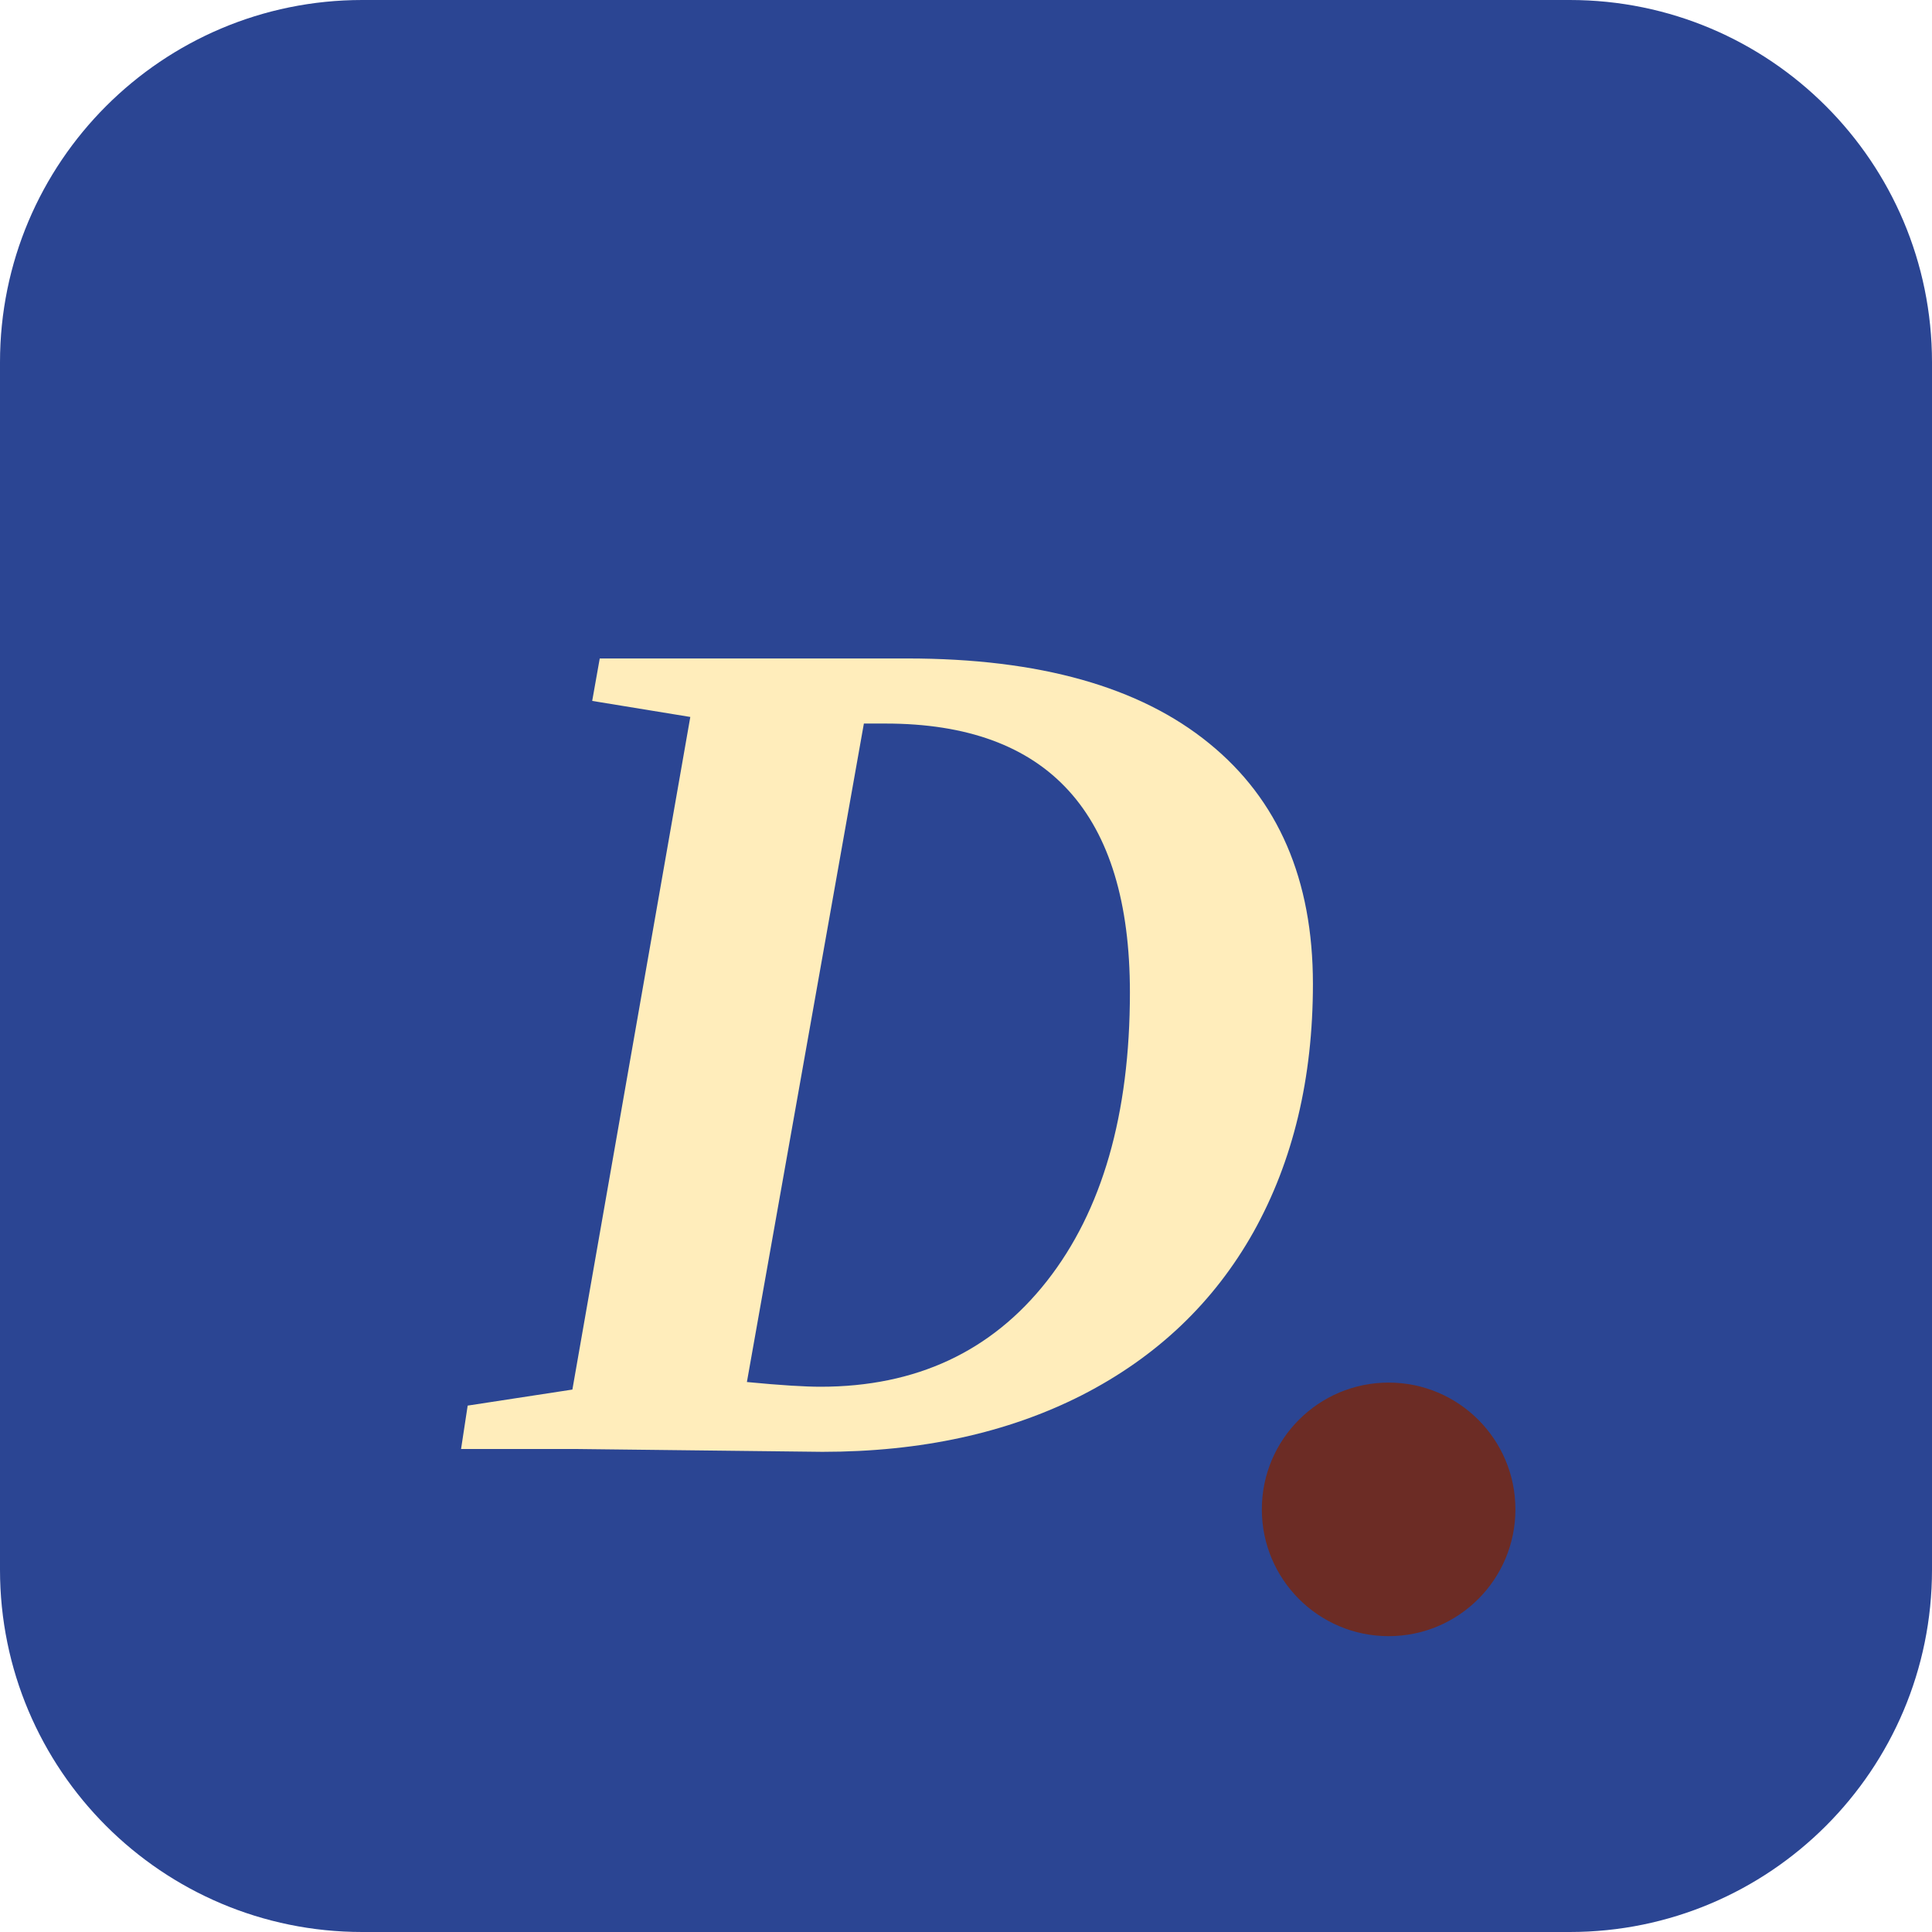
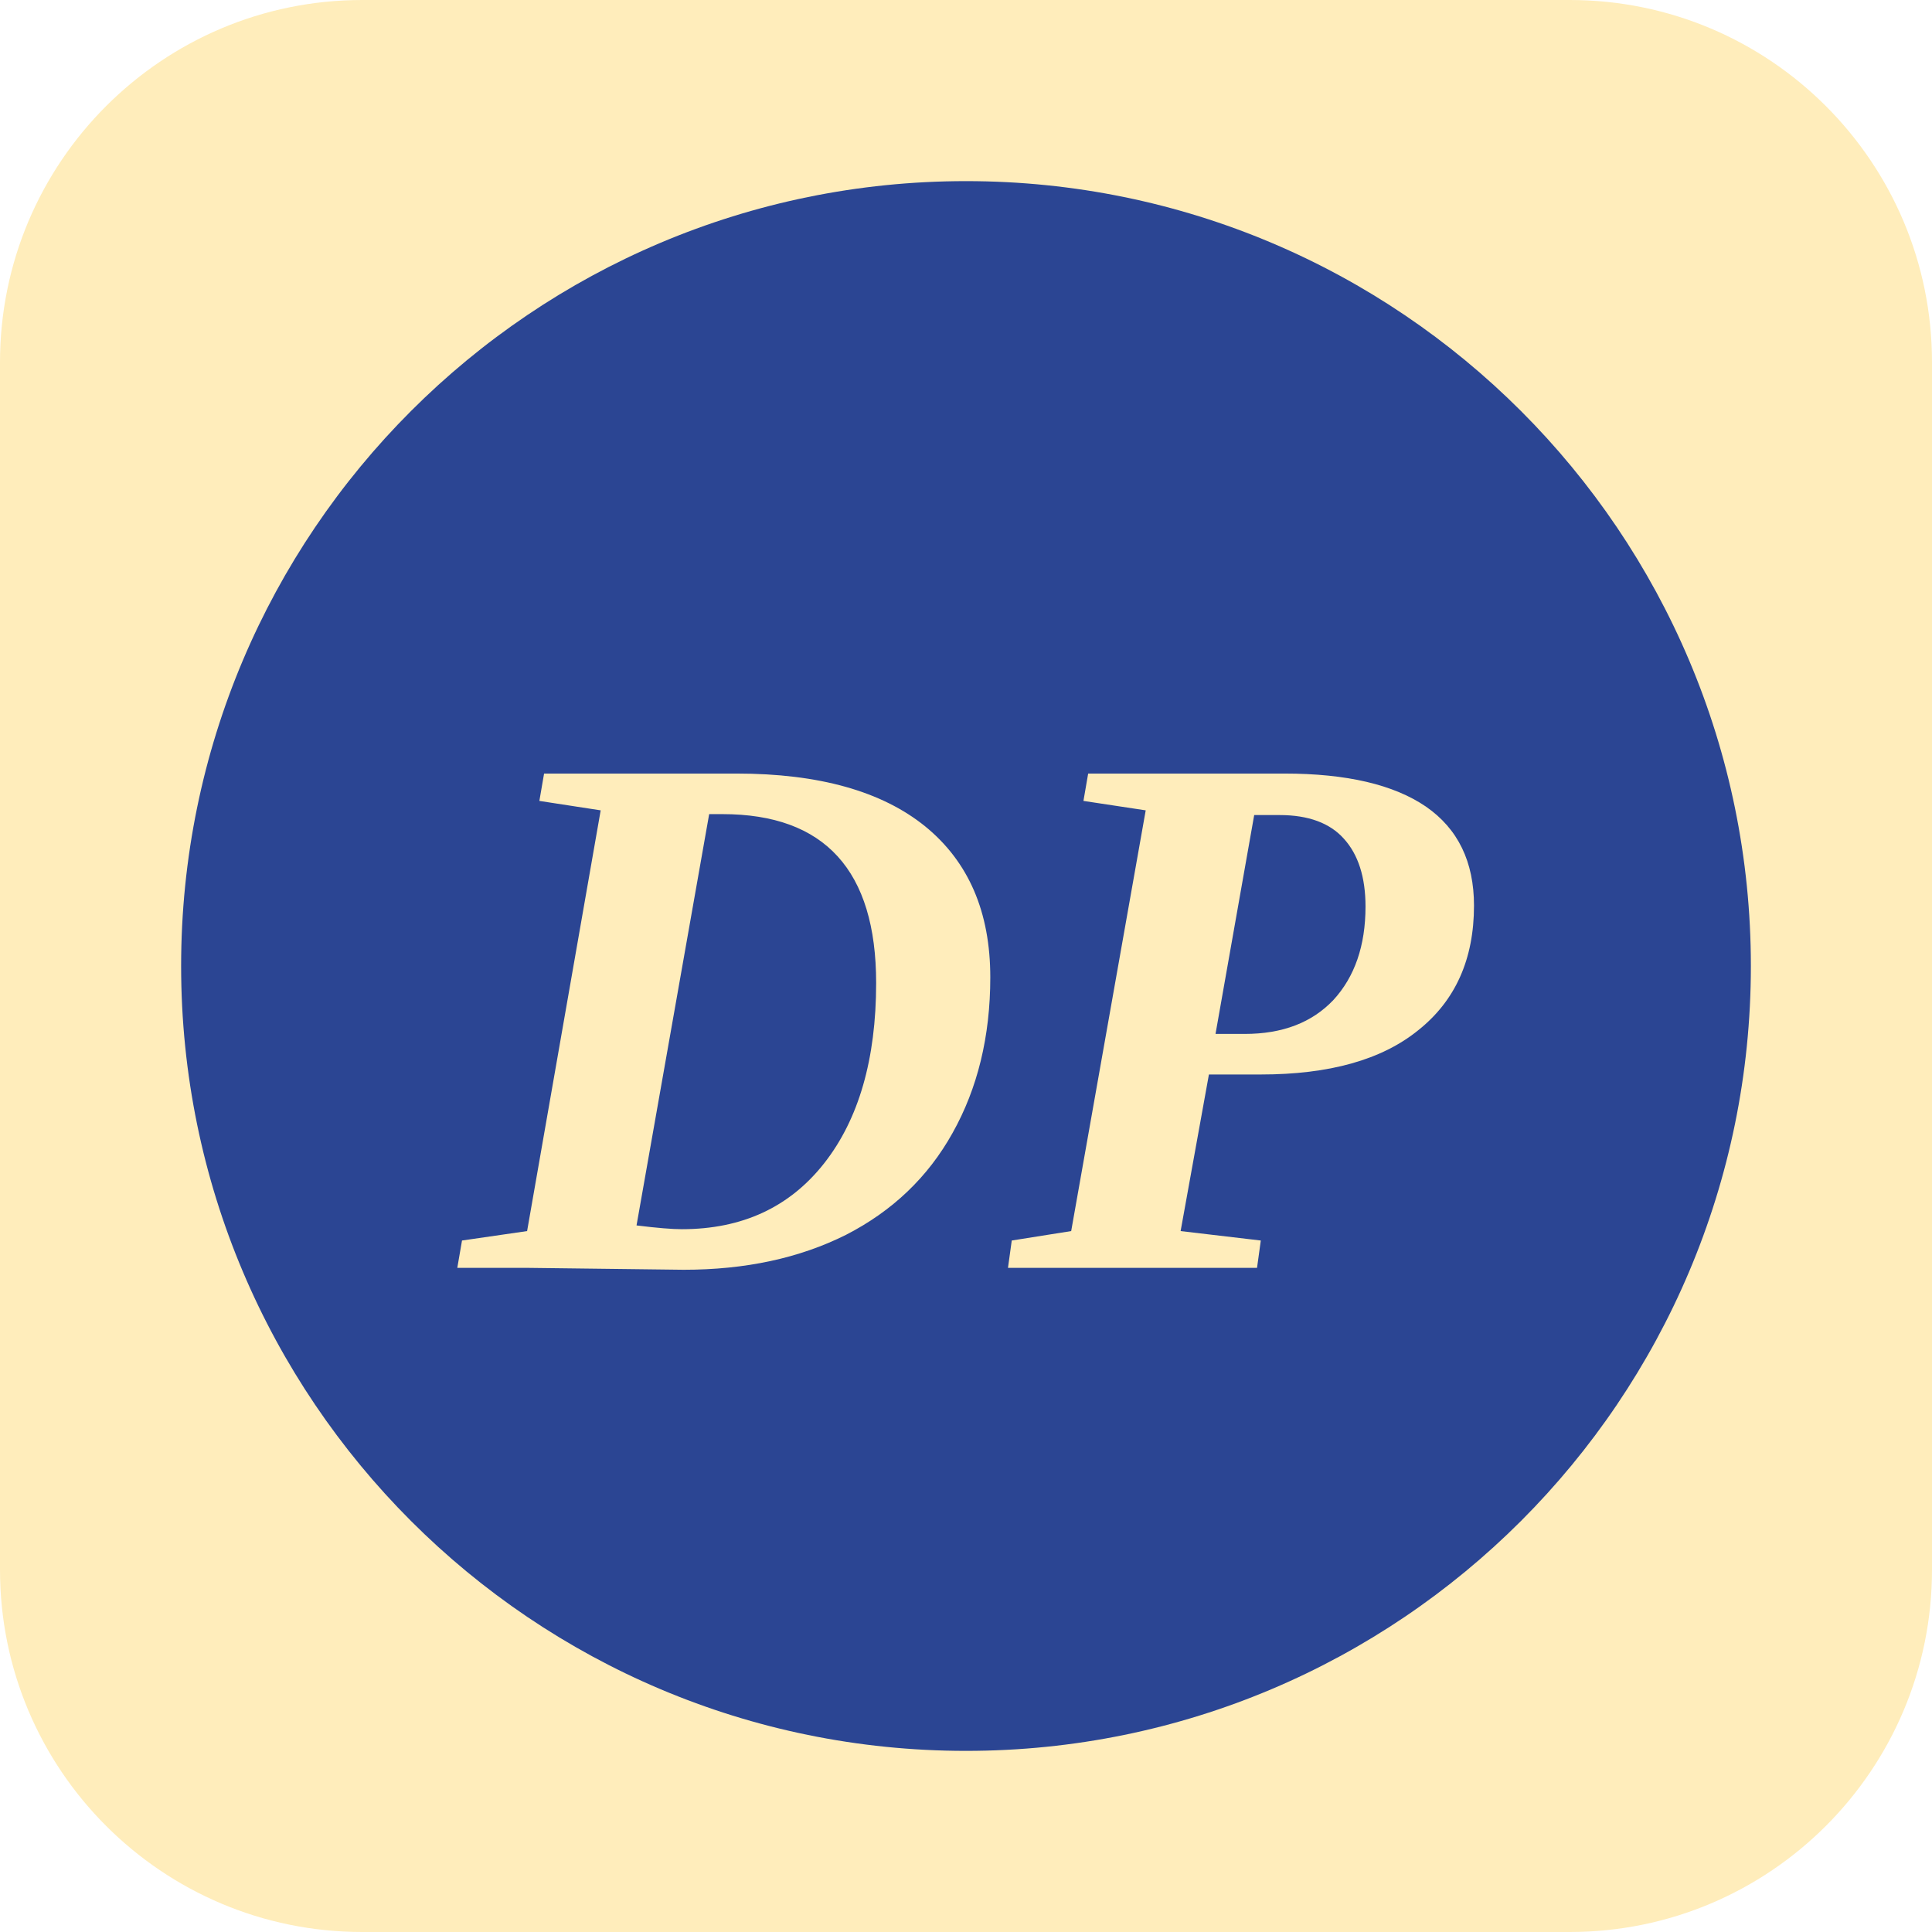
<svg xmlns="http://www.w3.org/2000/svg" width="32" height="32" viewBox="0 0 32 32">
-   <rect width="32" height="32" rx="6" fill="#2B4593" />
-   <text x="15" y="24" font-family="Georgia, 'Times New Roman', serif" font-style="italic" font-weight="600" font-size="20" fill="#FFEDBB" text-anchor="middle">D</text>
-   <circle cx="23" cy="25" r="2.1" fill="#6C2C25" />
+   <rect width="32" height="32" rx="6" fill="#FFEDBB" />
+   <circle cx="16" cy="16" r="13" fill="#2B4593" />
+   <text x="16" y="21" font-family="Georgia, 'Times New Roman', serif" font-style="italic" font-weight="600" font-size="12.5" fill="#FFEDBB" text-anchor="middle">DP</text>
</svg>
